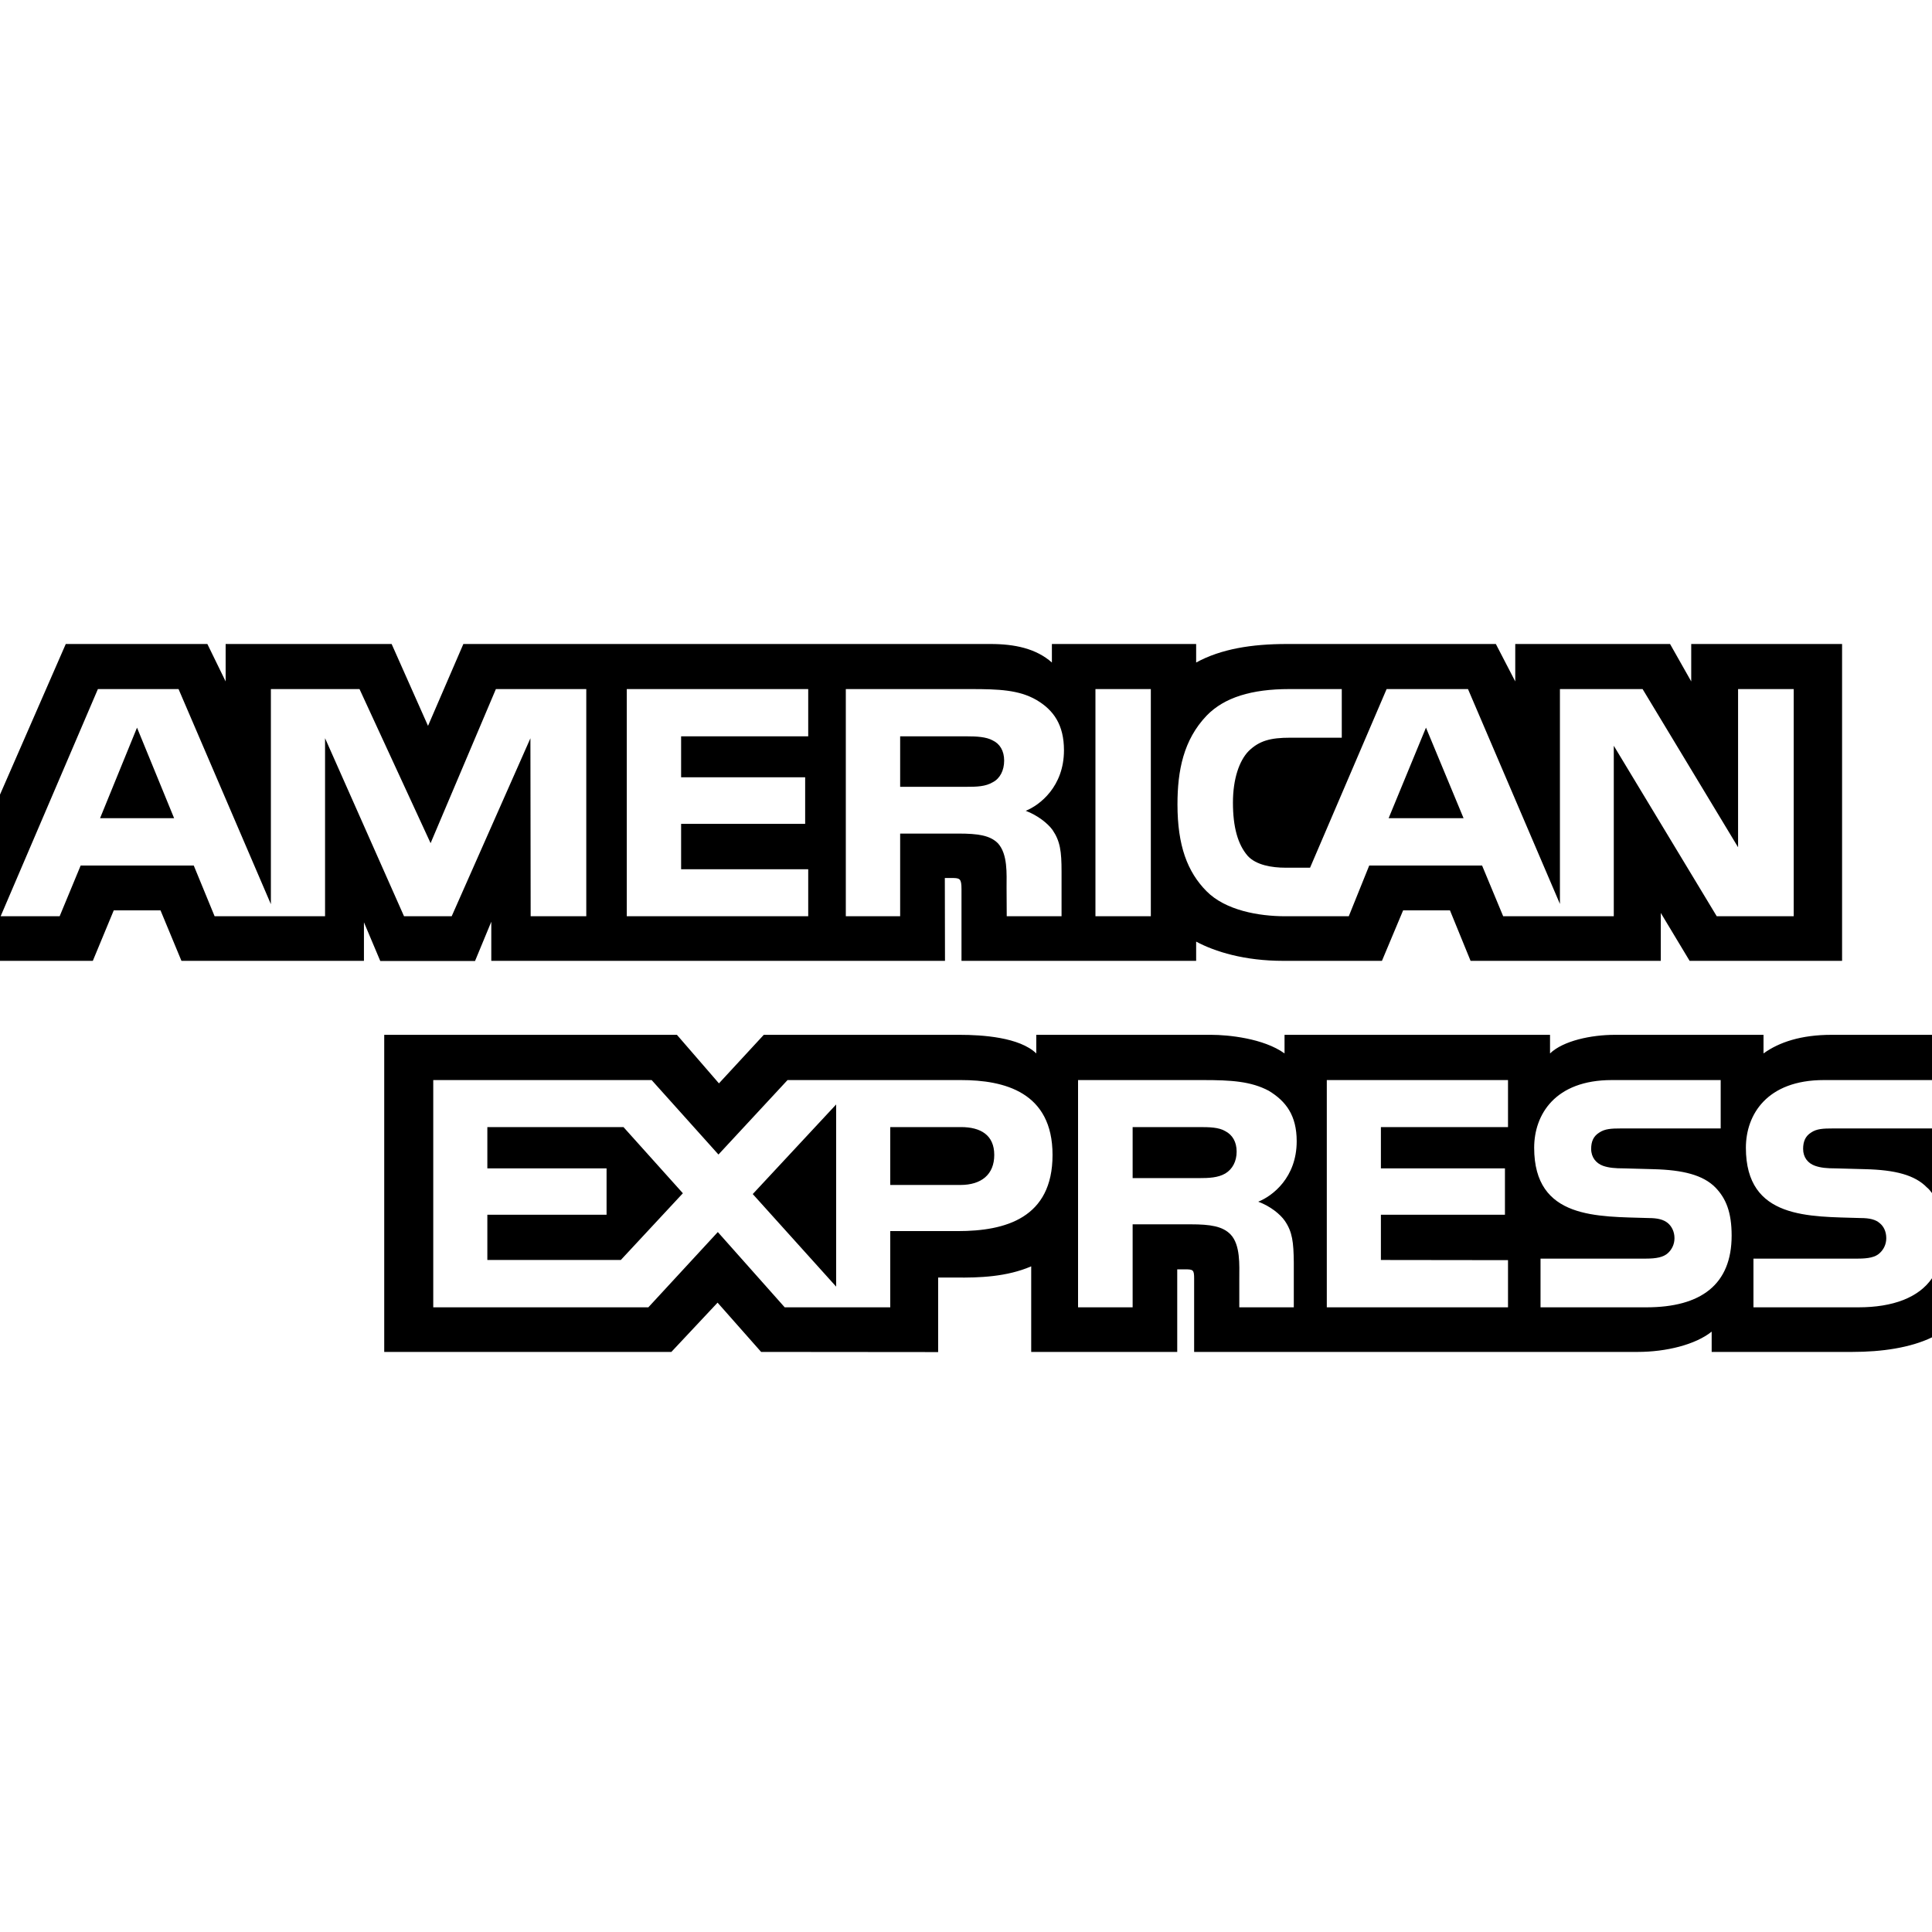
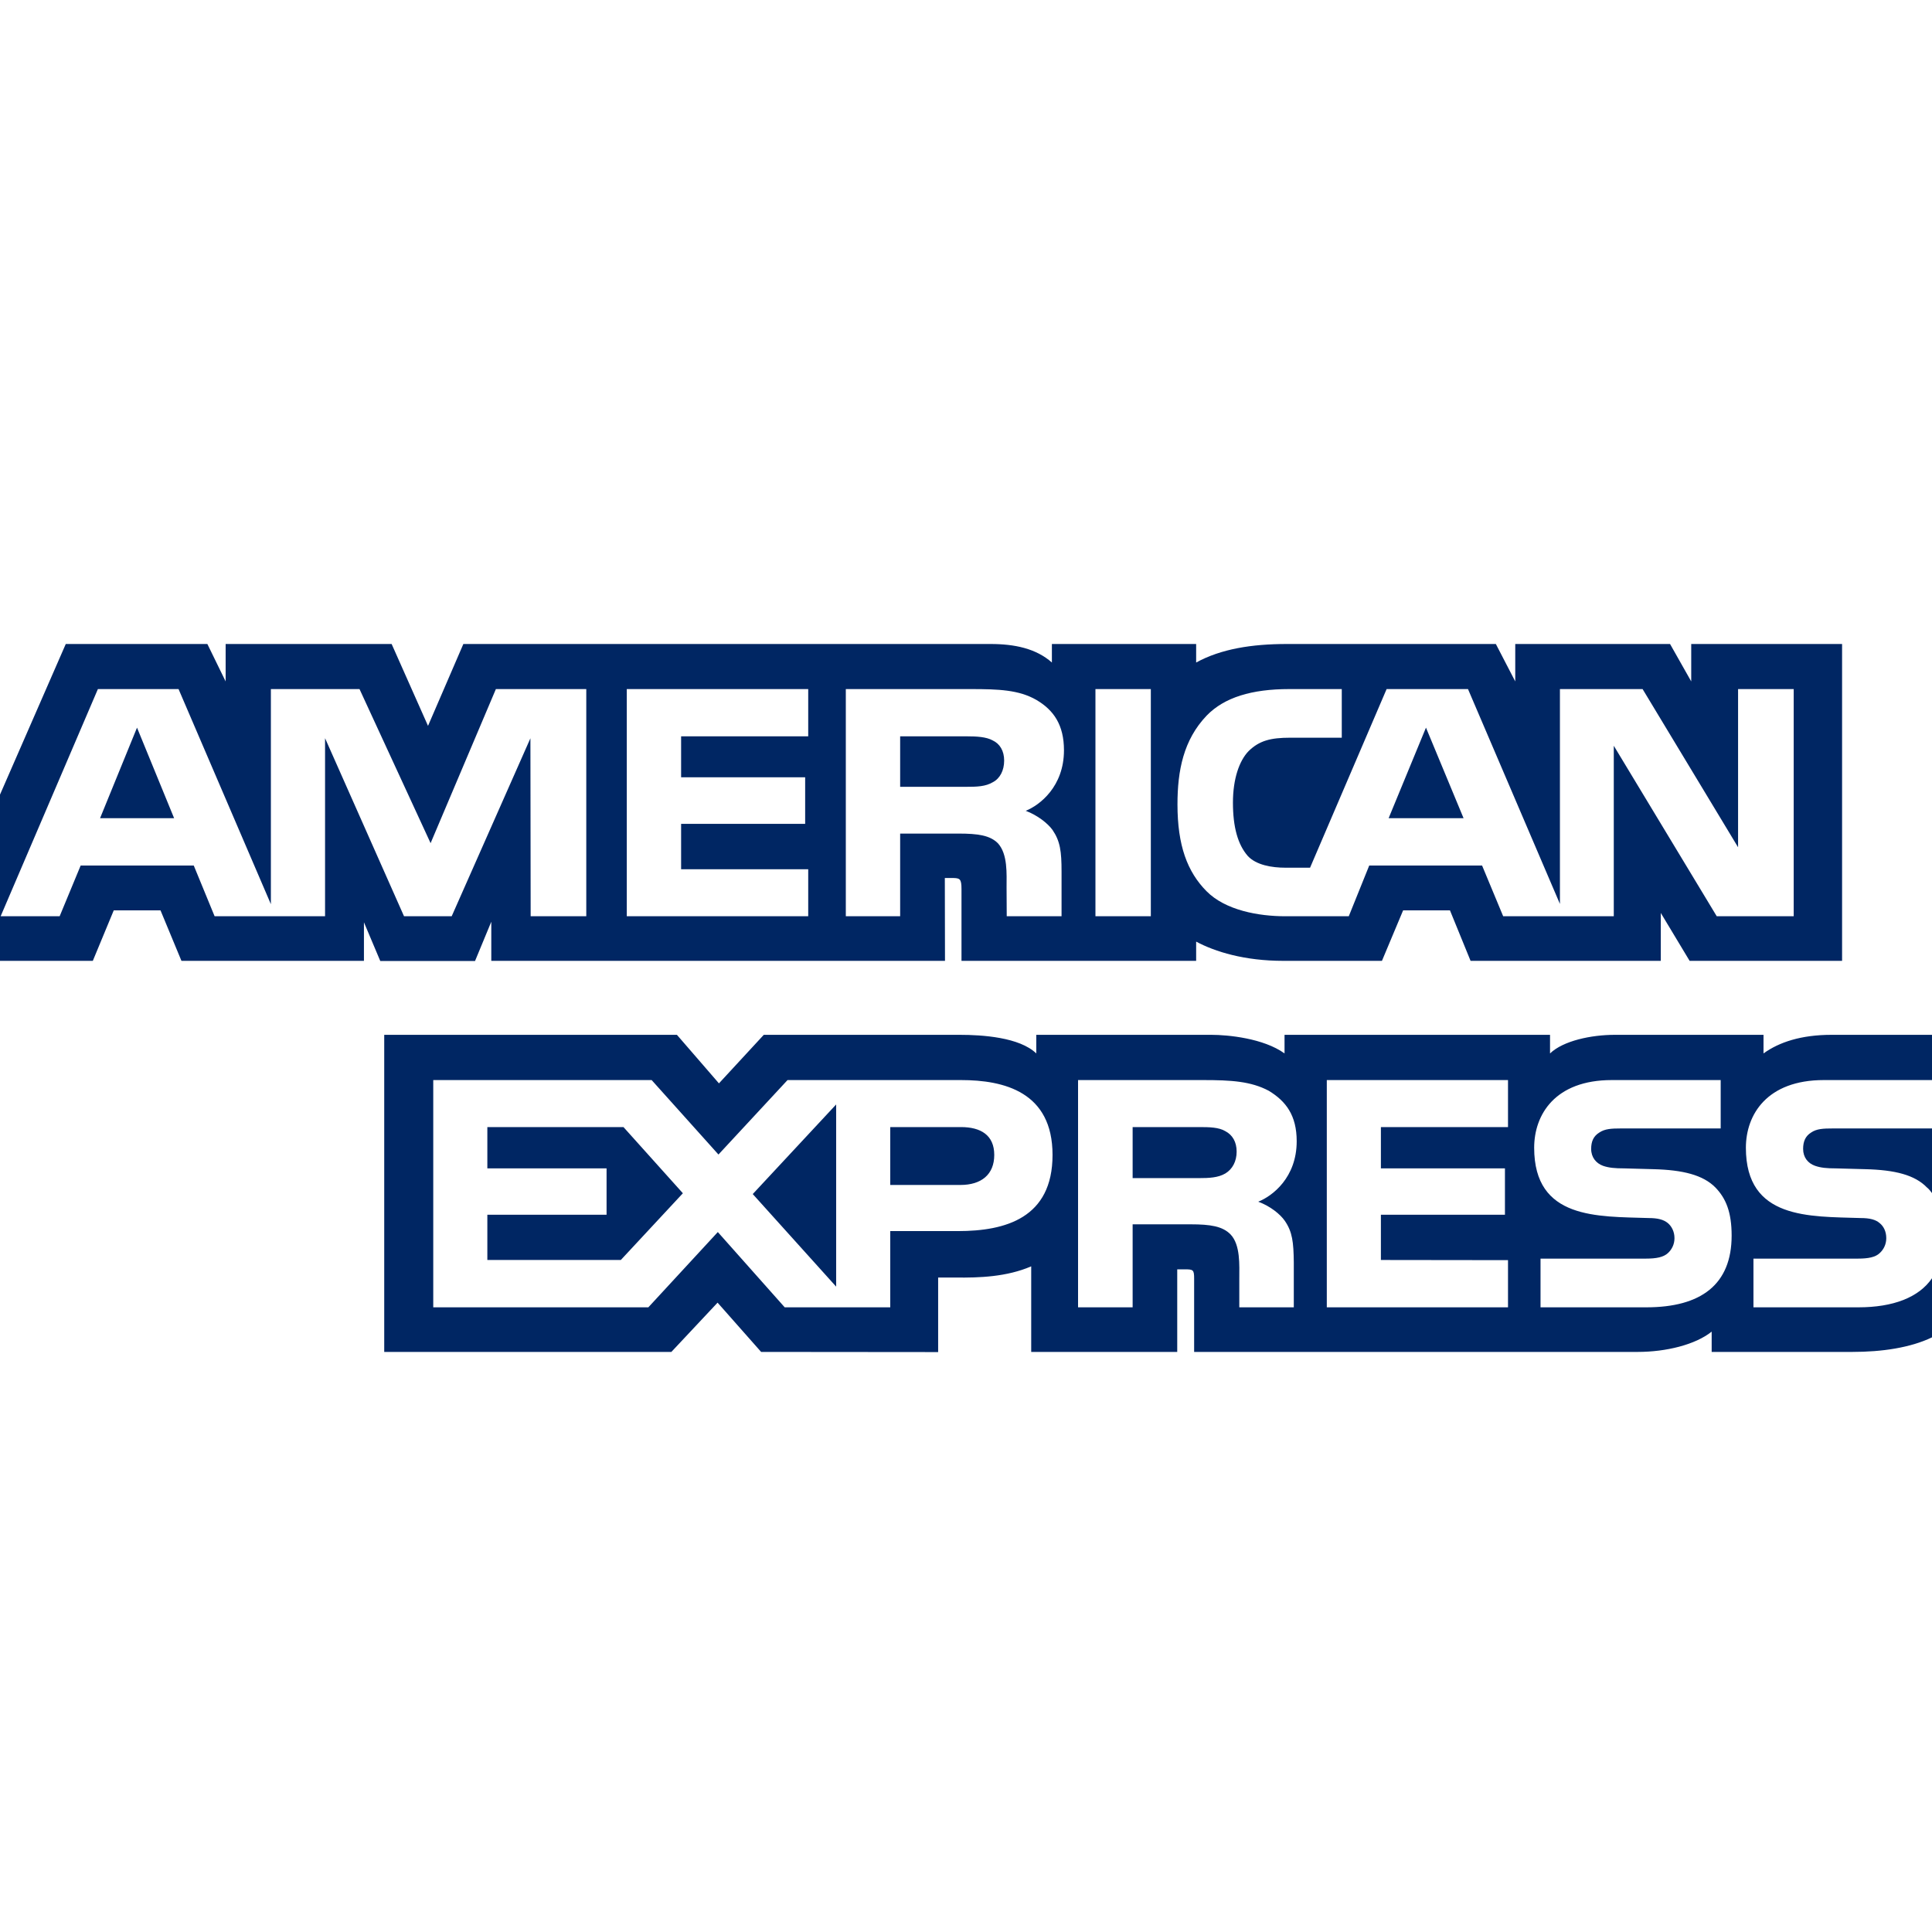
- <svg xmlns="http://www.w3.org/2000/svg" width="24" height="24" viewBox="0 0 24 24">
-   <path stroke="none" fill="#000000" fill-rule="evenodd" d="M2.163,10.164 L1.702,9.039 L1.243,10.164 L2.163,10.164 Z M12.335,9.716 C12.242,9.772 12.132,9.774 12.001,9.774 L11.182,9.774 L11.182,9.147 L12.012,9.147 C12.13,9.147 12.252,9.153 12.332,9.198 C12.42,9.239 12.474,9.327 12.474,9.448 C12.474,9.571 12.422,9.67 12.335,9.716 L12.335,9.716 Z M18.181,10.164 L17.714,9.039 L17.25,10.164 L18.181,10.164 L18.181,10.164 Z M7.283,11.382 L6.592,11.382 L6.589,9.171 L5.611,11.382 L5.019,11.382 L4.038,9.17 L4.038,11.382 L2.666,11.382 L2.407,10.752 L1.002,10.752 L0.741,11.382 L0.008,11.382 L1.216,8.56 L2.218,8.56 L3.365,11.232 L3.365,8.56 L4.466,8.56 L5.349,10.474 L6.16,8.56 L7.283,8.56 L7.283,11.382 L7.283,11.382 Z M10.04,11.382 L7.786,11.382 L7.786,8.56 L10.04,8.56 L10.04,9.147 L8.461,9.147 L8.461,9.656 L10.002,9.656 L10.002,10.234 L8.461,10.234 L8.461,10.798 L10.04,10.798 L10.04,11.382 L10.04,11.382 Z M13.217,9.32 C13.217,9.77 12.917,10.002 12.742,10.072 C12.889,10.128 13.015,10.227 13.075,10.31 C13.17,10.45 13.187,10.575 13.187,10.827 L13.187,11.382 L12.506,11.382 L12.504,11.026 C12.504,10.856 12.52,10.612 12.397,10.476 C12.299,10.377 12.149,10.355 11.906,10.355 L11.182,10.355 L11.182,11.382 L10.507,11.382 L10.507,8.56 L12.059,8.56 C12.403,8.56 12.657,8.569 12.875,8.695 C13.089,8.821 13.217,9.005 13.217,9.32 L13.217,9.32 Z M14.296,11.382 L13.608,11.382 L13.608,8.56 L14.296,8.56 L14.296,11.382 L14.296,11.382 Z M22.282,11.382 L21.326,11.382 L20.047,9.264 L20.047,11.382 L18.673,11.382 L18.411,10.752 L17.009,10.752 L16.755,11.382 L15.965,11.382 C15.637,11.382 15.222,11.309 14.987,11.07 C14.75,10.83 14.627,10.505 14.627,9.992 C14.627,9.574 14.701,9.191 14.99,8.889 C15.209,8.663 15.55,8.56 16.015,8.56 L16.668,8.56 L16.668,9.164 L16.029,9.164 C15.782,9.164 15.643,9.201 15.51,9.331 C15.395,9.45 15.316,9.675 15.316,9.971 C15.316,10.273 15.376,10.491 15.501,10.634 C15.605,10.745 15.794,10.779 15.971,10.779 L16.274,10.779 L17.225,8.56 L18.236,8.56 L19.378,11.229 L19.378,8.56 L20.405,8.56 L21.591,10.525 L21.591,8.56 L22.282,8.56 L22.282,11.382 L22.282,11.382 Z M8.51226831e-05,11.936 L1.153,11.936 L1.413,11.309 L1.994,11.309 L2.254,11.936 L4.521,11.936 L4.521,11.457 L4.724,11.938 L5.901,11.938 L6.103,11.45 L6.103,11.936 L11.739,11.936 L11.737,10.907 L11.846,10.907 C11.922,10.91 11.944,10.917 11.944,11.043 L11.944,11.936 L14.859,11.936 L14.859,11.697 C15.094,11.823 15.46,11.936 15.941,11.936 L17.167,11.936 L17.43,11.309 L18.012,11.309 L18.268,11.936 L20.631,11.936 L20.631,11.341 L20.989,11.936 L22.883,11.936 L22.883,8 L21.009,8 L21.009,8.465 L20.746,8 L18.823,8 L18.823,8.465 L18.582,8 L15.985,8 C15.55,8 15.168,8.061 14.859,8.23 L14.859,8 L13.067,8 L13.067,8.23 C12.87,8.055 12.602,8 12.305,8 L5.756,8 L5.317,9.017 L4.865,8 L2.803,8 L2.803,8.465 L2.576,8 L0.817,8 L0,9.871 L0,11.936 L8.51226831e-05,11.936 Z M24,14.018 L22.771,14.018 C22.648,14.018 22.566,14.022 22.498,14.069 C22.426,14.114 22.399,14.182 22.399,14.272 C22.399,14.378 22.459,14.451 22.547,14.482 C22.618,14.507 22.694,14.514 22.806,14.514 L23.172,14.524 C23.541,14.533 23.787,14.596 23.937,14.751 C23.965,14.773 23.981,14.797 24,14.821 L24,14.018 Z M24,15.879 C23.836,16.118 23.517,16.24 23.085,16.24 L21.782,16.24 L21.782,15.635 L23.079,15.635 C23.208,15.635 23.298,15.618 23.352,15.565 C23.399,15.521 23.432,15.458 23.432,15.381 C23.432,15.298 23.399,15.233 23.35,15.194 C23.301,15.151 23.229,15.131 23.112,15.131 C22.479,15.11 21.688,15.151 21.688,14.258 C21.688,13.848 21.948,13.417 22.656,13.417 L24,13.417 L24,12.855 L22.752,12.855 C22.375,12.855 22.101,12.946 21.907,13.086 L21.907,12.855 L20.061,12.855 C19.765,12.855 19.419,12.929 19.255,13.086 L19.255,12.855 L15.957,12.855 L15.957,13.086 C15.695,12.897 15.252,12.855 15.048,12.855 L12.873,12.855 L12.873,13.086 C12.665,12.885 12.203,12.855 11.922,12.855 L9.488,12.855 L8.931,13.458 L8.409,12.855 L4.773,12.855 L4.773,16.794 L8.34,16.794 L8.914,16.182 L9.455,16.794 L11.654,16.796 L11.654,15.87 L11.871,15.87 C12.162,15.874 12.507,15.862 12.81,15.731 L12.81,16.794 L14.624,16.794 L14.624,15.768 L14.712,15.768 C14.823,15.768 14.834,15.772 14.834,15.884 L14.834,16.794 L20.345,16.794 C20.695,16.794 21.06,16.705 21.263,16.542 L21.263,16.794 L23.011,16.794 C23.375,16.794 23.73,16.743 24,16.613 L24,15.879 L24,15.879 Z M21.309,14.751 C21.441,14.887 21.511,15.059 21.511,15.349 C21.511,15.956 21.132,16.24 20.451,16.24 L19.137,16.24 L19.137,15.635 L20.446,15.635 C20.574,15.635 20.665,15.618 20.721,15.565 C20.768,15.521 20.801,15.458 20.801,15.381 C20.801,15.298 20.765,15.233 20.719,15.194 C20.667,15.151 20.596,15.131 20.479,15.131 C19.848,15.11 19.058,15.151 19.058,14.258 C19.058,13.848 19.315,13.417 20.022,13.417 L21.375,13.417 L21.375,14.018 L20.137,14.018 C20.014,14.018 19.935,14.023 19.867,14.069 C19.793,14.115 19.766,14.182 19.766,14.272 C19.766,14.378 19.828,14.451 19.913,14.482 C19.984,14.507 20.061,14.514 20.176,14.514 L20.539,14.524 C20.905,14.533 21.156,14.596 21.309,14.751 L21.309,14.751 Z M15.222,14.577 C15.132,14.63 15.02,14.635 14.889,14.635 L14.07,14.635 L14.07,14.001 L14.9,14.001 C15.02,14.001 15.141,14.003 15.222,14.052 C15.31,14.098 15.362,14.185 15.362,14.306 C15.362,14.427 15.31,14.524 15.222,14.577 L15.222,14.577 Z M15.63,14.928 C15.78,14.983 15.903,15.083 15.96,15.165 C16.055,15.303 16.069,15.431 16.072,15.68 L16.072,16.24 L15.395,16.24 L15.395,15.887 C15.395,15.717 15.411,15.465 15.286,15.334 C15.187,15.233 15.037,15.209 14.791,15.209 L14.07,15.209 L14.07,16.24 L13.392,16.24 L13.392,13.417 L14.949,13.417 C15.291,13.417 15.54,13.432 15.761,13.55 C15.974,13.679 16.108,13.855 16.108,14.177 C16.108,14.628 15.807,14.858 15.63,14.928 L15.63,14.928 Z M16.482,13.417 L18.733,13.417 L18.733,14.001 L17.154,14.001 L17.154,14.514 L18.695,14.514 L18.695,15.09 L17.154,15.09 L17.154,15.652 L18.733,15.654 L18.733,16.24 L16.482,16.24 L16.482,13.417 L16.482,13.417 Z M11.931,14.72 L11.059,14.72 L11.059,14.001 L11.938,14.001 C12.182,14.001 12.351,14.1 12.351,14.347 C12.351,14.591 12.19,14.72 11.931,14.72 L11.931,14.72 Z M10.387,15.983 L9.351,14.833 L10.387,13.72 L10.387,15.983 L10.387,15.983 Z M7.712,15.652 L6.054,15.652 L6.054,15.09 L7.535,15.09 L7.535,14.514 L6.054,14.514 L6.054,14.001 L7.745,14.001 L8.483,14.823 L7.712,15.652 L7.712,15.652 Z M13.075,14.347 C13.075,15.131 12.49,15.293 11.9,15.293 L11.059,15.293 L11.059,16.24 L9.748,16.24 L8.917,15.305 L8.054,16.24 L5.382,16.24 L5.382,13.417 L8.095,13.417 L8.925,14.342 L9.783,13.417 L11.938,13.417 C12.474,13.417 13.075,13.565 13.075,14.347 L13.075,14.347 Z" />
+ <svg width="24" height="24" viewBox="0 0 24 24">
+   <path fill="#002663" fill-rule="evenodd" d="M2.163,10.164 L1.702,9.039 L1.243,10.164 L2.163,10.164 Z M12.335,9.716 C12.242,9.772 12.132,9.774 12.001,9.774 L11.182,9.774 L11.182,9.147 L12.012,9.147 C12.13,9.147 12.252,9.153 12.332,9.198 C12.42,9.239 12.474,9.327 12.474,9.448 C12.474,9.571 12.422,9.67 12.335,9.716 L12.335,9.716 Z M18.181,10.164 L17.714,9.039 L17.25,10.164 L18.181,10.164 L18.181,10.164 Z M7.283,11.382 L6.592,11.382 L6.589,9.171 L5.611,11.382 L5.019,11.382 L4.038,9.17 L4.038,11.382 L2.666,11.382 L2.407,10.752 L1.002,10.752 L0.741,11.382 L0.008,11.382 L1.216,8.56 L2.218,8.56 L3.365,11.232 L3.365,8.56 L4.466,8.56 L5.349,10.474 L6.16,8.56 L7.283,8.56 L7.283,11.382 L7.283,11.382 Z M10.04,11.382 L7.786,11.382 L7.786,8.56 L10.04,8.56 L10.04,9.147 L8.461,9.147 L8.461,9.656 L10.002,9.656 L10.002,10.234 L8.461,10.234 L8.461,10.798 L10.04,10.798 L10.04,11.382 L10.04,11.382 Z M13.217,9.32 C13.217,9.77 12.917,10.002 12.742,10.072 C12.889,10.128 13.015,10.227 13.075,10.31 C13.17,10.45 13.187,10.575 13.187,10.827 L13.187,11.382 L12.506,11.382 L12.504,11.026 C12.504,10.856 12.52,10.612 12.397,10.476 C12.299,10.377 12.149,10.355 11.906,10.355 L11.182,10.355 L11.182,11.382 L10.507,11.382 L10.507,8.56 L12.059,8.56 C12.403,8.56 12.657,8.569 12.875,8.695 C13.089,8.821 13.217,9.005 13.217,9.32 L13.217,9.32 Z M14.296,11.382 L13.608,11.382 L13.608,8.56 L14.296,8.56 L14.296,11.382 L14.296,11.382 Z M22.282,11.382 L21.326,11.382 L20.047,9.264 L20.047,11.382 L18.673,11.382 L18.411,10.752 L17.009,10.752 L16.755,11.382 L15.965,11.382 C15.637,11.382 15.222,11.309 14.987,11.07 C14.75,10.83 14.627,10.505 14.627,9.992 C14.627,9.574 14.701,9.191 14.99,8.889 C15.209,8.663 15.55,8.56 16.015,8.56 L16.668,8.56 L16.668,9.164 L16.029,9.164 C15.782,9.164 15.643,9.201 15.51,9.331 C15.395,9.45 15.316,9.675 15.316,9.971 C15.316,10.273 15.376,10.491 15.501,10.634 C15.605,10.745 15.794,10.779 15.971,10.779 L16.274,10.779 L17.225,8.56 L18.236,8.56 L19.378,11.229 L19.378,8.56 L20.405,8.56 L21.591,10.525 L21.591,8.56 L22.282,8.56 L22.282,11.382 L22.282,11.382 Z M8.51226831e-05,11.936 L1.153,11.936 L1.413,11.309 L1.994,11.309 L2.254,11.936 L4.521,11.936 L4.521,11.457 L4.724,11.938 L5.901,11.938 L6.103,11.45 L6.103,11.936 L11.739,11.936 L11.737,10.907 L11.846,10.907 C11.922,10.91 11.944,10.917 11.944,11.043 L11.944,11.936 L14.859,11.936 L14.859,11.697 C15.094,11.823 15.46,11.936 15.941,11.936 L17.167,11.936 L17.43,11.309 L18.012,11.309 L18.268,11.936 L20.631,11.936 L20.631,11.341 L20.989,11.936 L22.883,11.936 L22.883,8 L21.009,8 L21.009,8.465 L20.746,8 L18.823,8 L18.823,8.465 L18.582,8 L15.985,8 C15.55,8 15.168,8.061 14.859,8.23 L14.859,8 L13.067,8 L13.067,8.23 C12.87,8.055 12.602,8 12.305,8 L5.756,8 L5.317,9.017 L4.865,8 L2.803,8 L2.803,8.465 L2.576,8 L0.817,8 L0,9.871 L0,11.936 L8.51226831e-05,11.936 Z M24,14.018 L22.771,14.018 C22.648,14.018 22.566,14.022 22.498,14.069 C22.426,14.114 22.399,14.182 22.399,14.272 C22.399,14.378 22.459,14.451 22.547,14.482 C22.618,14.507 22.694,14.514 22.806,14.514 L23.172,14.524 C23.541,14.533 23.787,14.596 23.937,14.751 C23.965,14.773 23.981,14.797 24,14.821 L24,14.018 Z M24,15.879 C23.836,16.118 23.517,16.24 23.085,16.24 L21.782,16.24 L21.782,15.635 L23.079,15.635 C23.208,15.635 23.298,15.618 23.352,15.565 C23.399,15.521 23.432,15.458 23.432,15.381 C23.432,15.298 23.399,15.233 23.35,15.194 C23.301,15.151 23.229,15.131 23.112,15.131 C22.479,15.11 21.688,15.151 21.688,14.258 C21.688,13.848 21.948,13.417 22.656,13.417 L24,13.417 L24,12.855 L22.752,12.855 C22.375,12.855 22.101,12.946 21.907,13.086 L21.907,12.855 L20.061,12.855 C19.765,12.855 19.419,12.929 19.255,13.086 L19.255,12.855 L15.957,12.855 L15.957,13.086 C15.695,12.897 15.252,12.855 15.048,12.855 L12.873,12.855 L12.873,13.086 C12.665,12.885 12.203,12.855 11.922,12.855 L9.488,12.855 L8.931,13.458 L8.409,12.855 L4.773,12.855 L4.773,16.794 L8.34,16.794 L8.914,16.182 L9.455,16.794 L11.654,16.796 L11.654,15.87 L11.871,15.87 C12.162,15.874 12.507,15.862 12.81,15.731 L12.81,16.794 L14.624,16.794 L14.624,15.768 L14.712,15.768 C14.823,15.768 14.834,15.772 14.834,15.884 L14.834,16.794 L20.345,16.794 C20.695,16.794 21.06,16.705 21.263,16.542 L21.263,16.794 L23.011,16.794 C23.375,16.794 23.73,16.743 24,16.613 L24,15.879 L24,15.879 Z M21.309,14.751 C21.441,14.887 21.511,15.059 21.511,15.349 C21.511,15.956 21.132,16.24 20.451,16.24 L19.137,16.24 L19.137,15.635 L20.446,15.635 C20.574,15.635 20.665,15.618 20.721,15.565 C20.768,15.521 20.801,15.458 20.801,15.381 C20.801,15.298 20.765,15.233 20.719,15.194 C20.667,15.151 20.596,15.131 20.479,15.131 C19.848,15.11 19.058,15.151 19.058,14.258 C19.058,13.848 19.315,13.417 20.022,13.417 L21.375,13.417 L21.375,14.018 L20.137,14.018 C20.014,14.018 19.935,14.023 19.867,14.069 C19.793,14.115 19.766,14.182 19.766,14.272 C19.766,14.378 19.828,14.451 19.913,14.482 C19.984,14.507 20.061,14.514 20.176,14.514 L20.539,14.524 C20.905,14.533 21.156,14.596 21.309,14.751 L21.309,14.751 Z M15.222,14.577 C15.132,14.63 15.02,14.635 14.889,14.635 L14.07,14.635 L14.07,14.001 L14.9,14.001 C15.02,14.001 15.141,14.003 15.222,14.052 C15.31,14.098 15.362,14.185 15.362,14.306 C15.362,14.427 15.31,14.524 15.222,14.577 L15.222,14.577 Z M15.63,14.928 C15.78,14.983 15.903,15.083 15.96,15.165 C16.055,15.303 16.069,15.431 16.072,15.68 L16.072,16.24 L15.395,16.24 L15.395,15.887 C15.395,15.717 15.411,15.465 15.286,15.334 C15.187,15.233 15.037,15.209 14.791,15.209 L14.07,15.209 L14.07,16.24 L13.392,16.24 L13.392,13.417 L14.949,13.417 C15.291,13.417 15.54,13.432 15.761,13.55 C15.974,13.679 16.108,13.855 16.108,14.177 C16.108,14.628 15.807,14.858 15.63,14.928 L15.63,14.928 Z M16.482,13.417 L18.733,13.417 L18.733,14.001 L17.154,14.001 L17.154,14.514 L18.695,14.514 L18.695,15.09 L17.154,15.09 L17.154,15.652 L18.733,15.654 L18.733,16.24 L16.482,16.24 L16.482,13.417 L16.482,13.417 Z M11.931,14.72 L11.059,14.72 L11.059,14.001 L11.938,14.001 C12.182,14.001 12.351,14.1 12.351,14.347 C12.351,14.591 12.19,14.72 11.931,14.72 L11.931,14.72 Z M10.387,15.983 L9.351,14.833 L10.387,13.72 L10.387,15.983 L10.387,15.983 Z M7.712,15.652 L6.054,15.652 L6.054,15.09 L7.535,15.09 L7.535,14.514 L6.054,14.514 L6.054,14.001 L7.745,14.001 L8.483,14.823 L7.712,15.652 L7.712,15.652 Z M13.075,14.347 C13.075,15.131 12.49,15.293 11.9,15.293 L11.059,15.293 L11.059,16.24 L9.748,16.24 L8.917,15.305 L8.054,16.24 L5.382,16.24 L5.382,13.417 L8.095,13.417 L8.925,14.342 L9.783,13.417 L11.938,13.417 C12.474,13.417 13.075,13.565 13.075,14.347 L13.075,14.347 Z" />
</svg>
